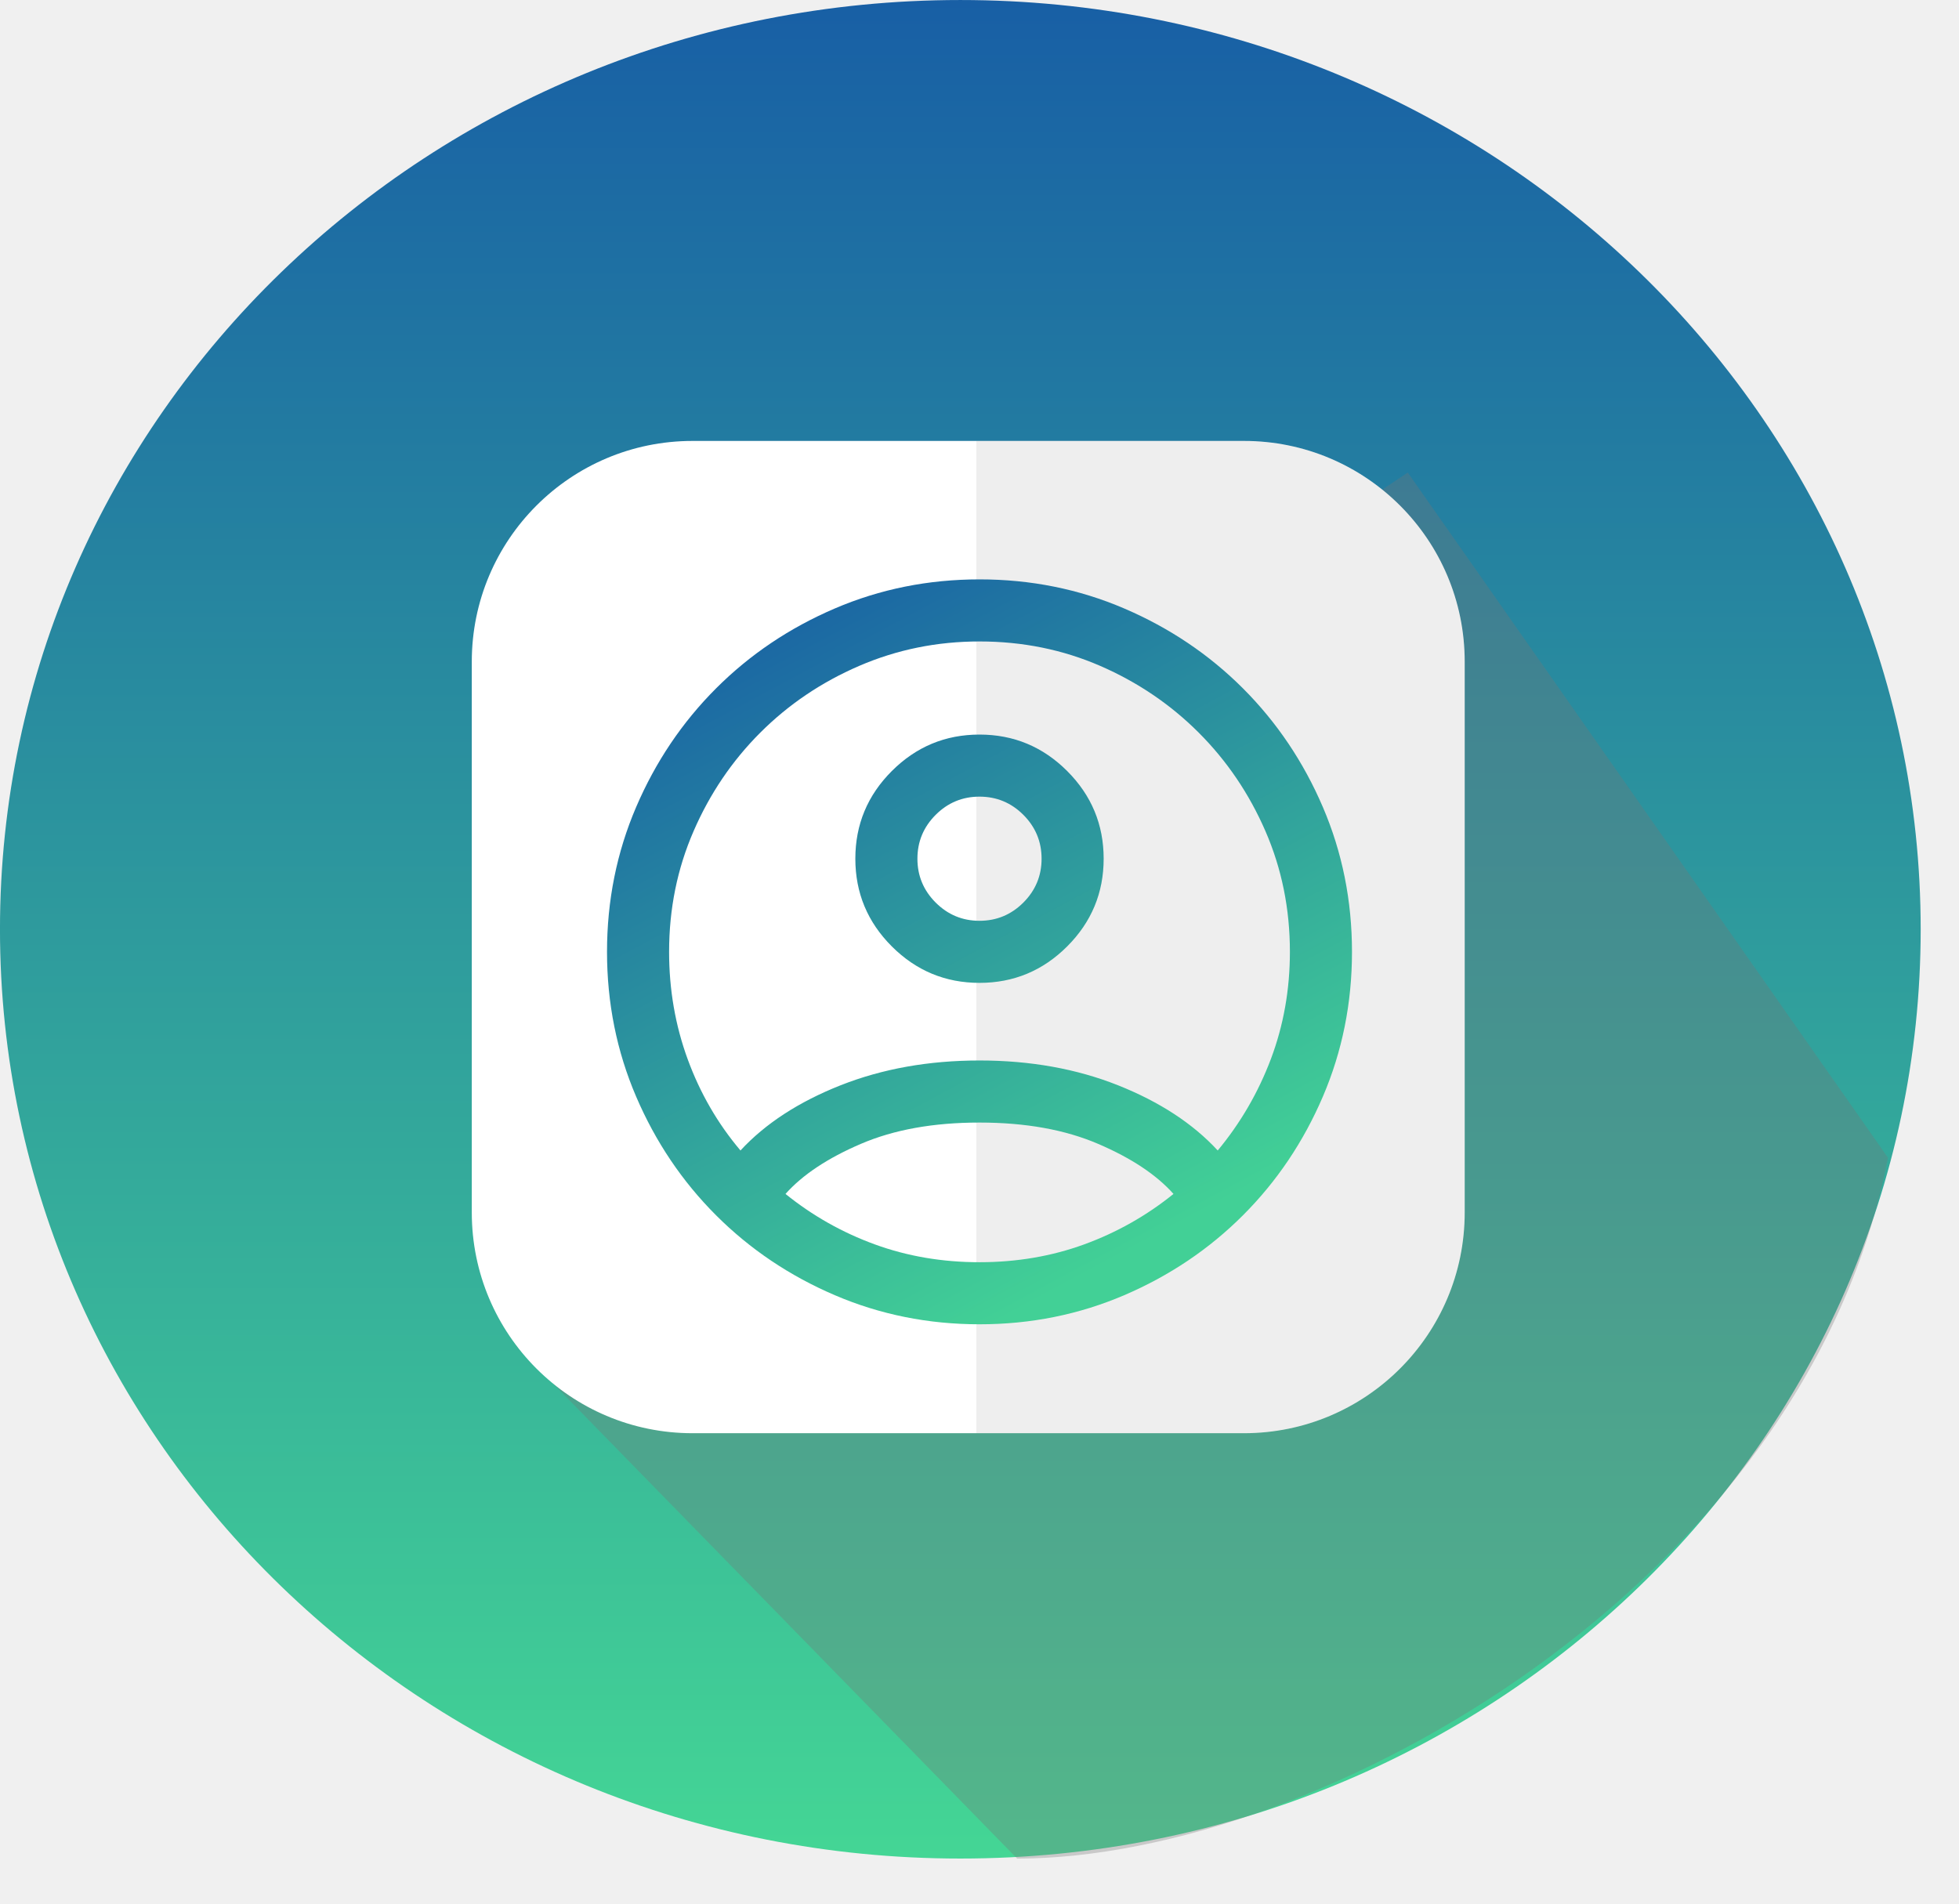
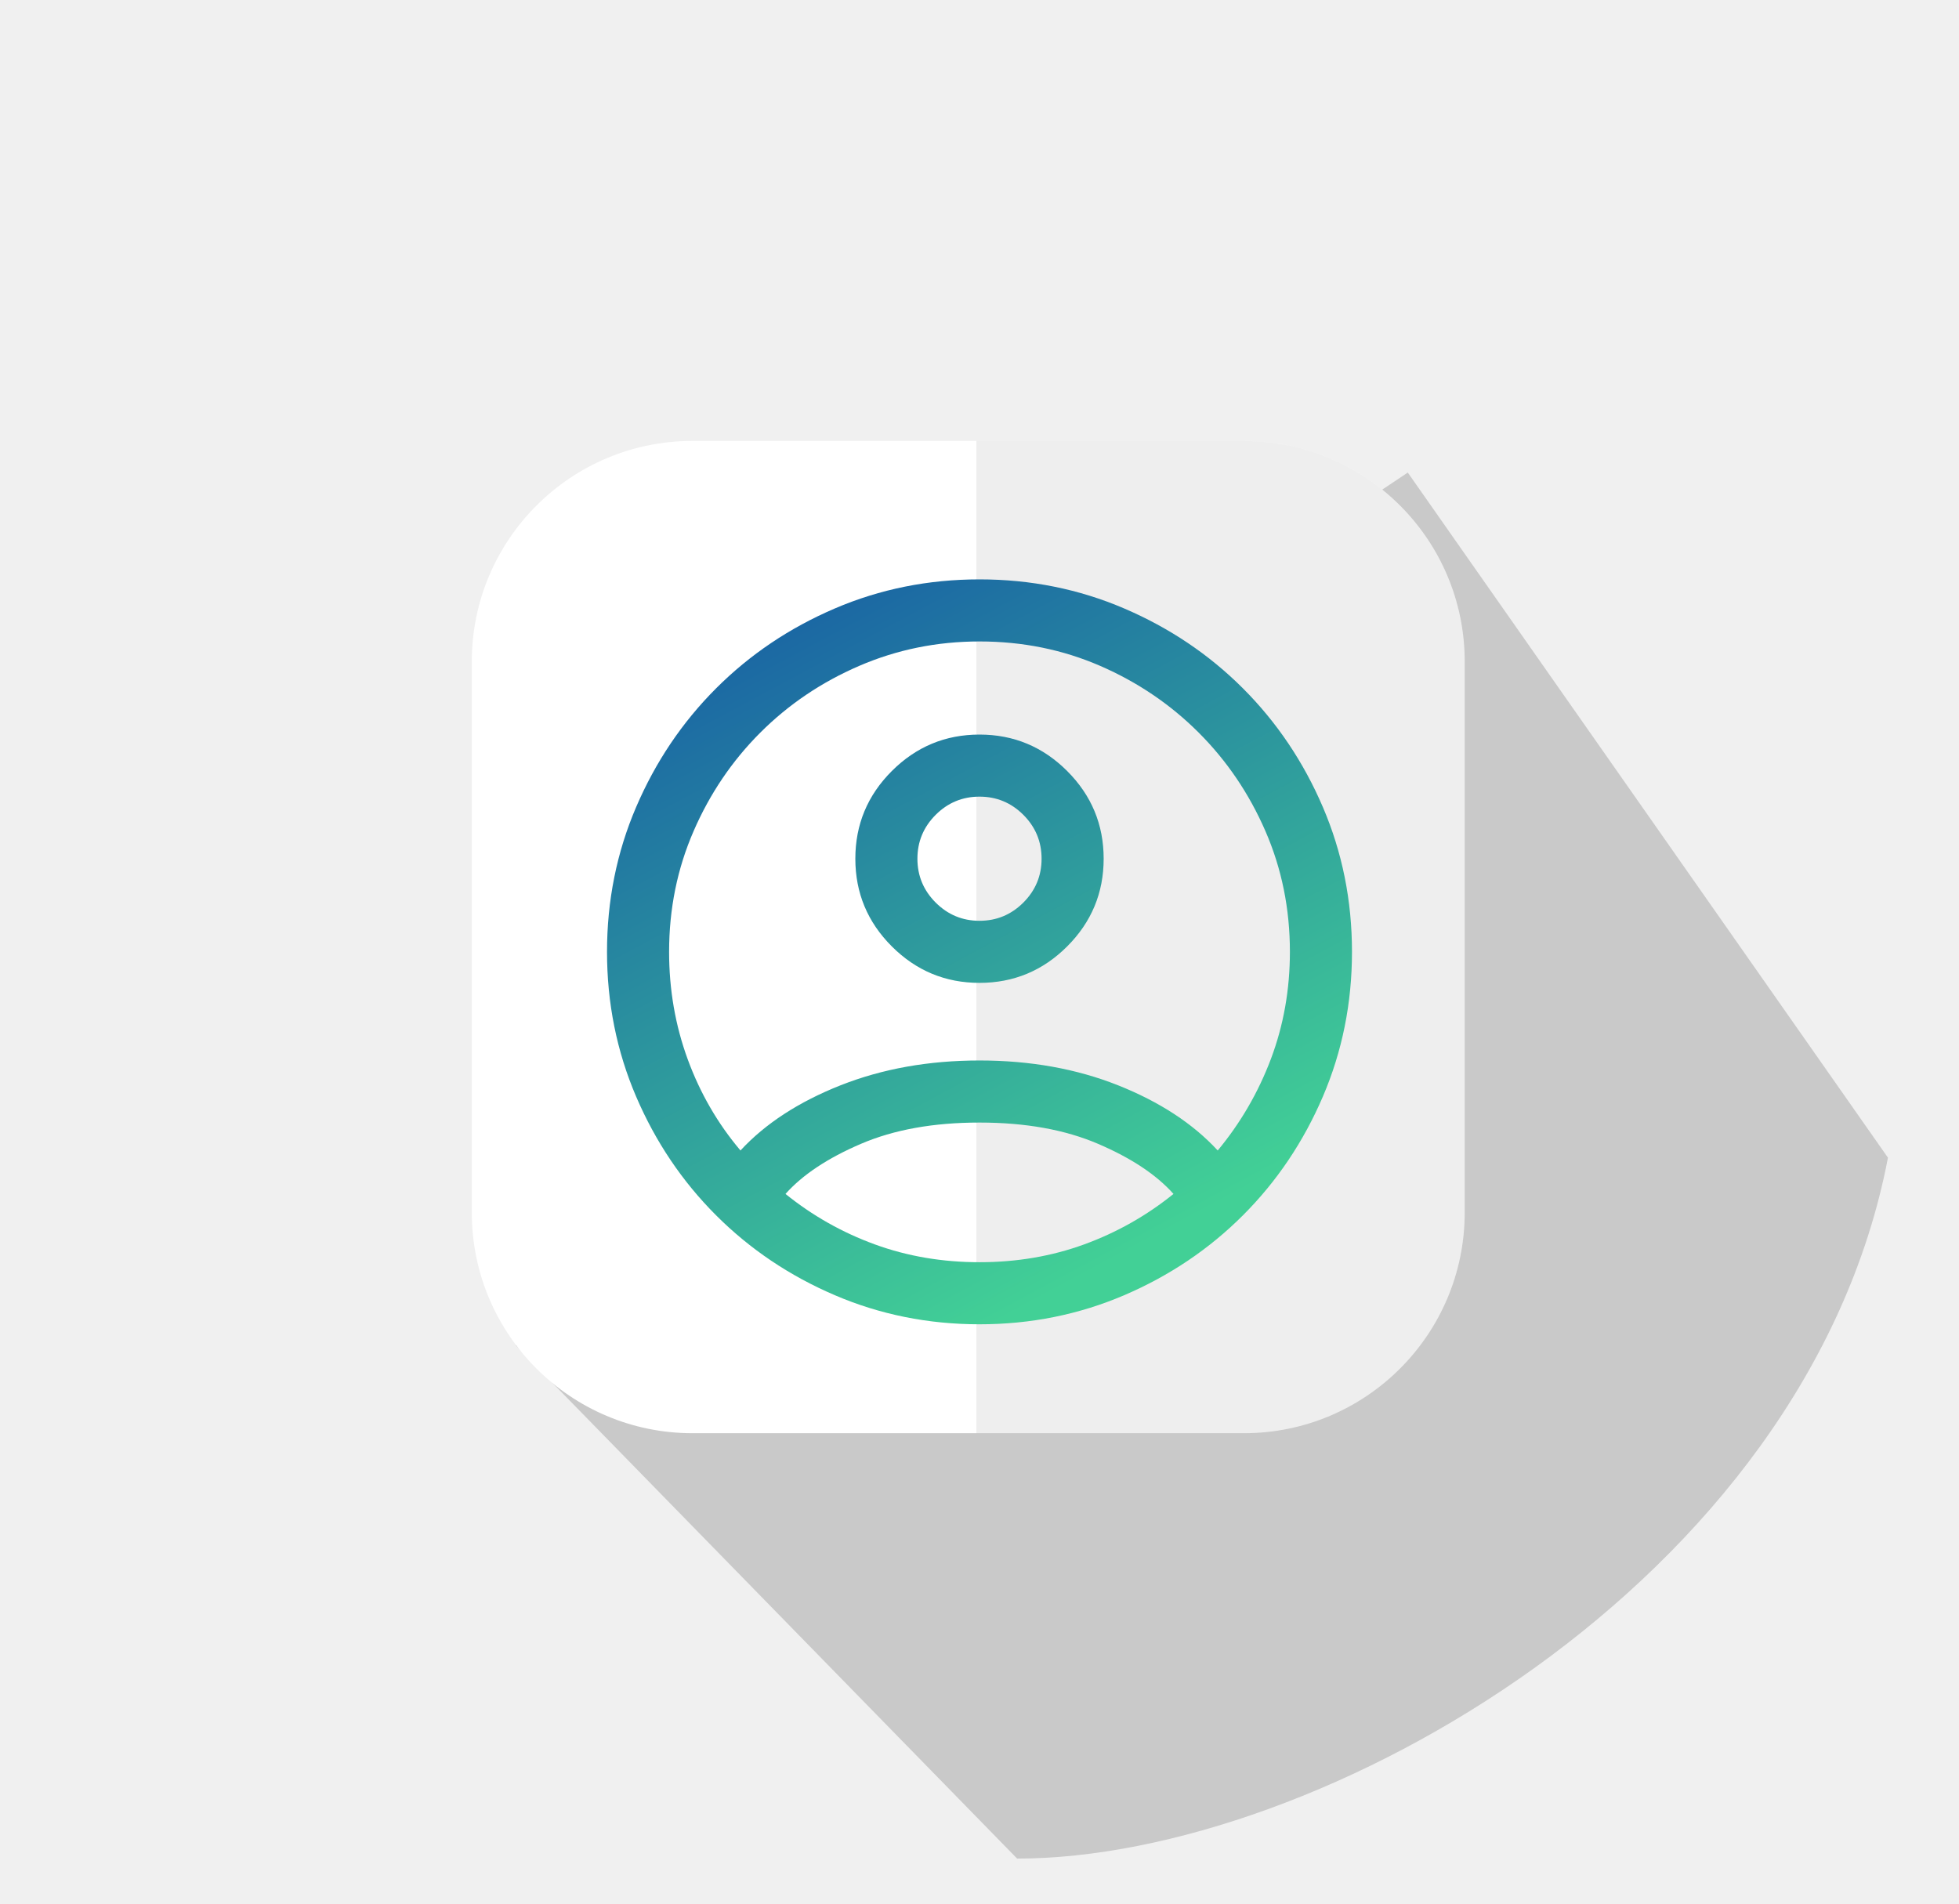
<svg xmlns="http://www.w3.org/2000/svg" width="71" height="69" viewBox="0 0 71 69" fill="none">
  <ellipse cx="34.806" cy="33.682" rx="34.806" ry="33.682" transform="rotate(-180 34.8056 33.6823)" fill="url(#paint0_linear_247_1093)" />
  <path d="M51.022 17.128L68.425 41.961C65.478 57.375 47.777 67.366 36.864 67.366L18.698 48.768L34.514 38.54L27.522 32.826L51.022 17.128Z" fill="#767676" fill-opacity="0.32" />
  <rect x="17.099" y="15.982" width="35.986" height="35.966" rx="8" fill="white" />
  <path d="M35.387 15.984H45.085C49.503 15.984 53.085 19.566 53.085 23.984V43.95C53.085 48.369 49.503 51.95 45.085 51.95H35.387V15.984Z" fill="#494949" fill-opacity="0.09" />
  <path d="M35.5 33.375C36.119 33.375 36.649 33.154 37.09 32.714C37.53 32.273 37.75 31.744 37.75 31.125C37.75 30.506 37.53 29.976 37.09 29.535C36.649 29.095 36.119 28.875 35.5 28.875C34.881 28.875 34.352 29.095 33.911 29.535C33.471 29.976 33.25 30.506 33.25 31.125C33.25 31.744 33.471 32.273 33.911 32.714C34.352 33.154 34.881 33.375 35.5 33.375ZM35.5 35.625C34.263 35.625 33.203 35.184 32.322 34.303C31.441 33.422 31 32.362 31 31.125C31 29.887 31.441 28.828 32.322 27.947C33.203 27.066 34.263 26.625 35.5 26.625C36.737 26.625 37.797 27.066 38.678 27.947C39.559 28.828 40 29.887 40 31.125C40 32.362 39.559 33.422 38.678 34.303C37.797 35.184 36.737 35.625 35.5 35.625ZM35.5 48C33.644 48 31.895 47.648 30.255 46.945C28.614 46.242 27.18 45.277 25.952 44.049C24.724 42.821 23.758 41.386 23.055 39.746C22.352 38.105 22 36.356 22 34.5C22 32.644 22.352 30.895 23.055 29.254C23.758 27.614 24.724 26.18 25.952 24.951C27.18 23.723 28.614 22.758 30.255 22.055C31.895 21.352 33.644 21 35.5 21C37.356 21 39.105 21.352 40.746 22.055C42.386 22.758 43.821 23.723 45.049 24.951C46.277 26.18 47.242 27.614 47.945 29.254C48.648 30.895 49 32.644 49 34.5C49 36.356 48.648 38.105 47.945 39.746C47.242 41.386 46.277 42.821 45.049 44.049C43.821 45.277 42.386 46.242 40.746 46.945C39.105 47.648 37.356 48 35.5 48ZM35.5 45.75C36.85 45.75 38.116 45.534 39.297 45.103C40.478 44.672 41.556 44.062 42.531 43.275C41.913 42.581 41.003 41.977 39.803 41.462C38.603 40.946 37.169 40.688 35.5 40.688C33.831 40.688 32.397 40.946 31.197 41.462C29.997 41.977 29.087 42.581 28.469 43.275C29.444 44.062 30.522 44.672 31.703 45.103C32.884 45.534 34.15 45.75 35.5 45.75ZM26.837 41.7C27.738 40.725 28.947 39.938 30.466 39.337C31.984 38.737 33.663 38.438 35.5 38.438C37.337 38.438 39.011 38.737 40.521 39.337C42.03 39.938 43.234 40.725 44.134 41.7C44.959 40.706 45.602 39.6 46.062 38.381C46.52 37.163 46.75 35.869 46.75 34.5C46.75 32.944 46.455 31.486 45.864 30.127C45.273 28.767 44.467 27.577 43.445 26.555C42.423 25.533 41.233 24.726 39.873 24.135C38.514 23.545 37.056 23.25 35.5 23.25C33.962 23.25 32.509 23.545 31.141 24.135C29.772 24.726 28.577 25.533 27.555 26.555C26.533 27.577 25.727 28.767 25.137 30.127C24.546 31.486 24.25 32.944 24.25 34.5C24.25 35.869 24.475 37.167 24.925 38.396C25.375 39.624 26.012 40.725 26.837 41.7V41.7Z" fill="url(#paint1_linear_247_1093)" />
  <defs>
-     <linearGradient id="paint0_linear_247_1093" x1="34.806" y1="-0" x2="34.806" y2="67.365" gradientUnits="userSpaceOnUse">
+     <linearGradient id="paint0_linear_247_109" x1="34.806" y1="-0" x2="34.806" y2="67.365" gradientUnits="userSpaceOnUse">
      <stop stop-color="#44D695" />
      <stop offset="1" stop-color="#185FA5" />
    </linearGradient>
    <linearGradient id="paint1_linear_247_1093" x1="26.05" y1="23.363" x2="38.538" y2="46.65" gradientUnits="userSpaceOnUse">
      <stop stop-color="#1A65A4" />
      <stop offset="1" stop-color="#42D096" />
    </linearGradient>
  </defs>
</svg>
